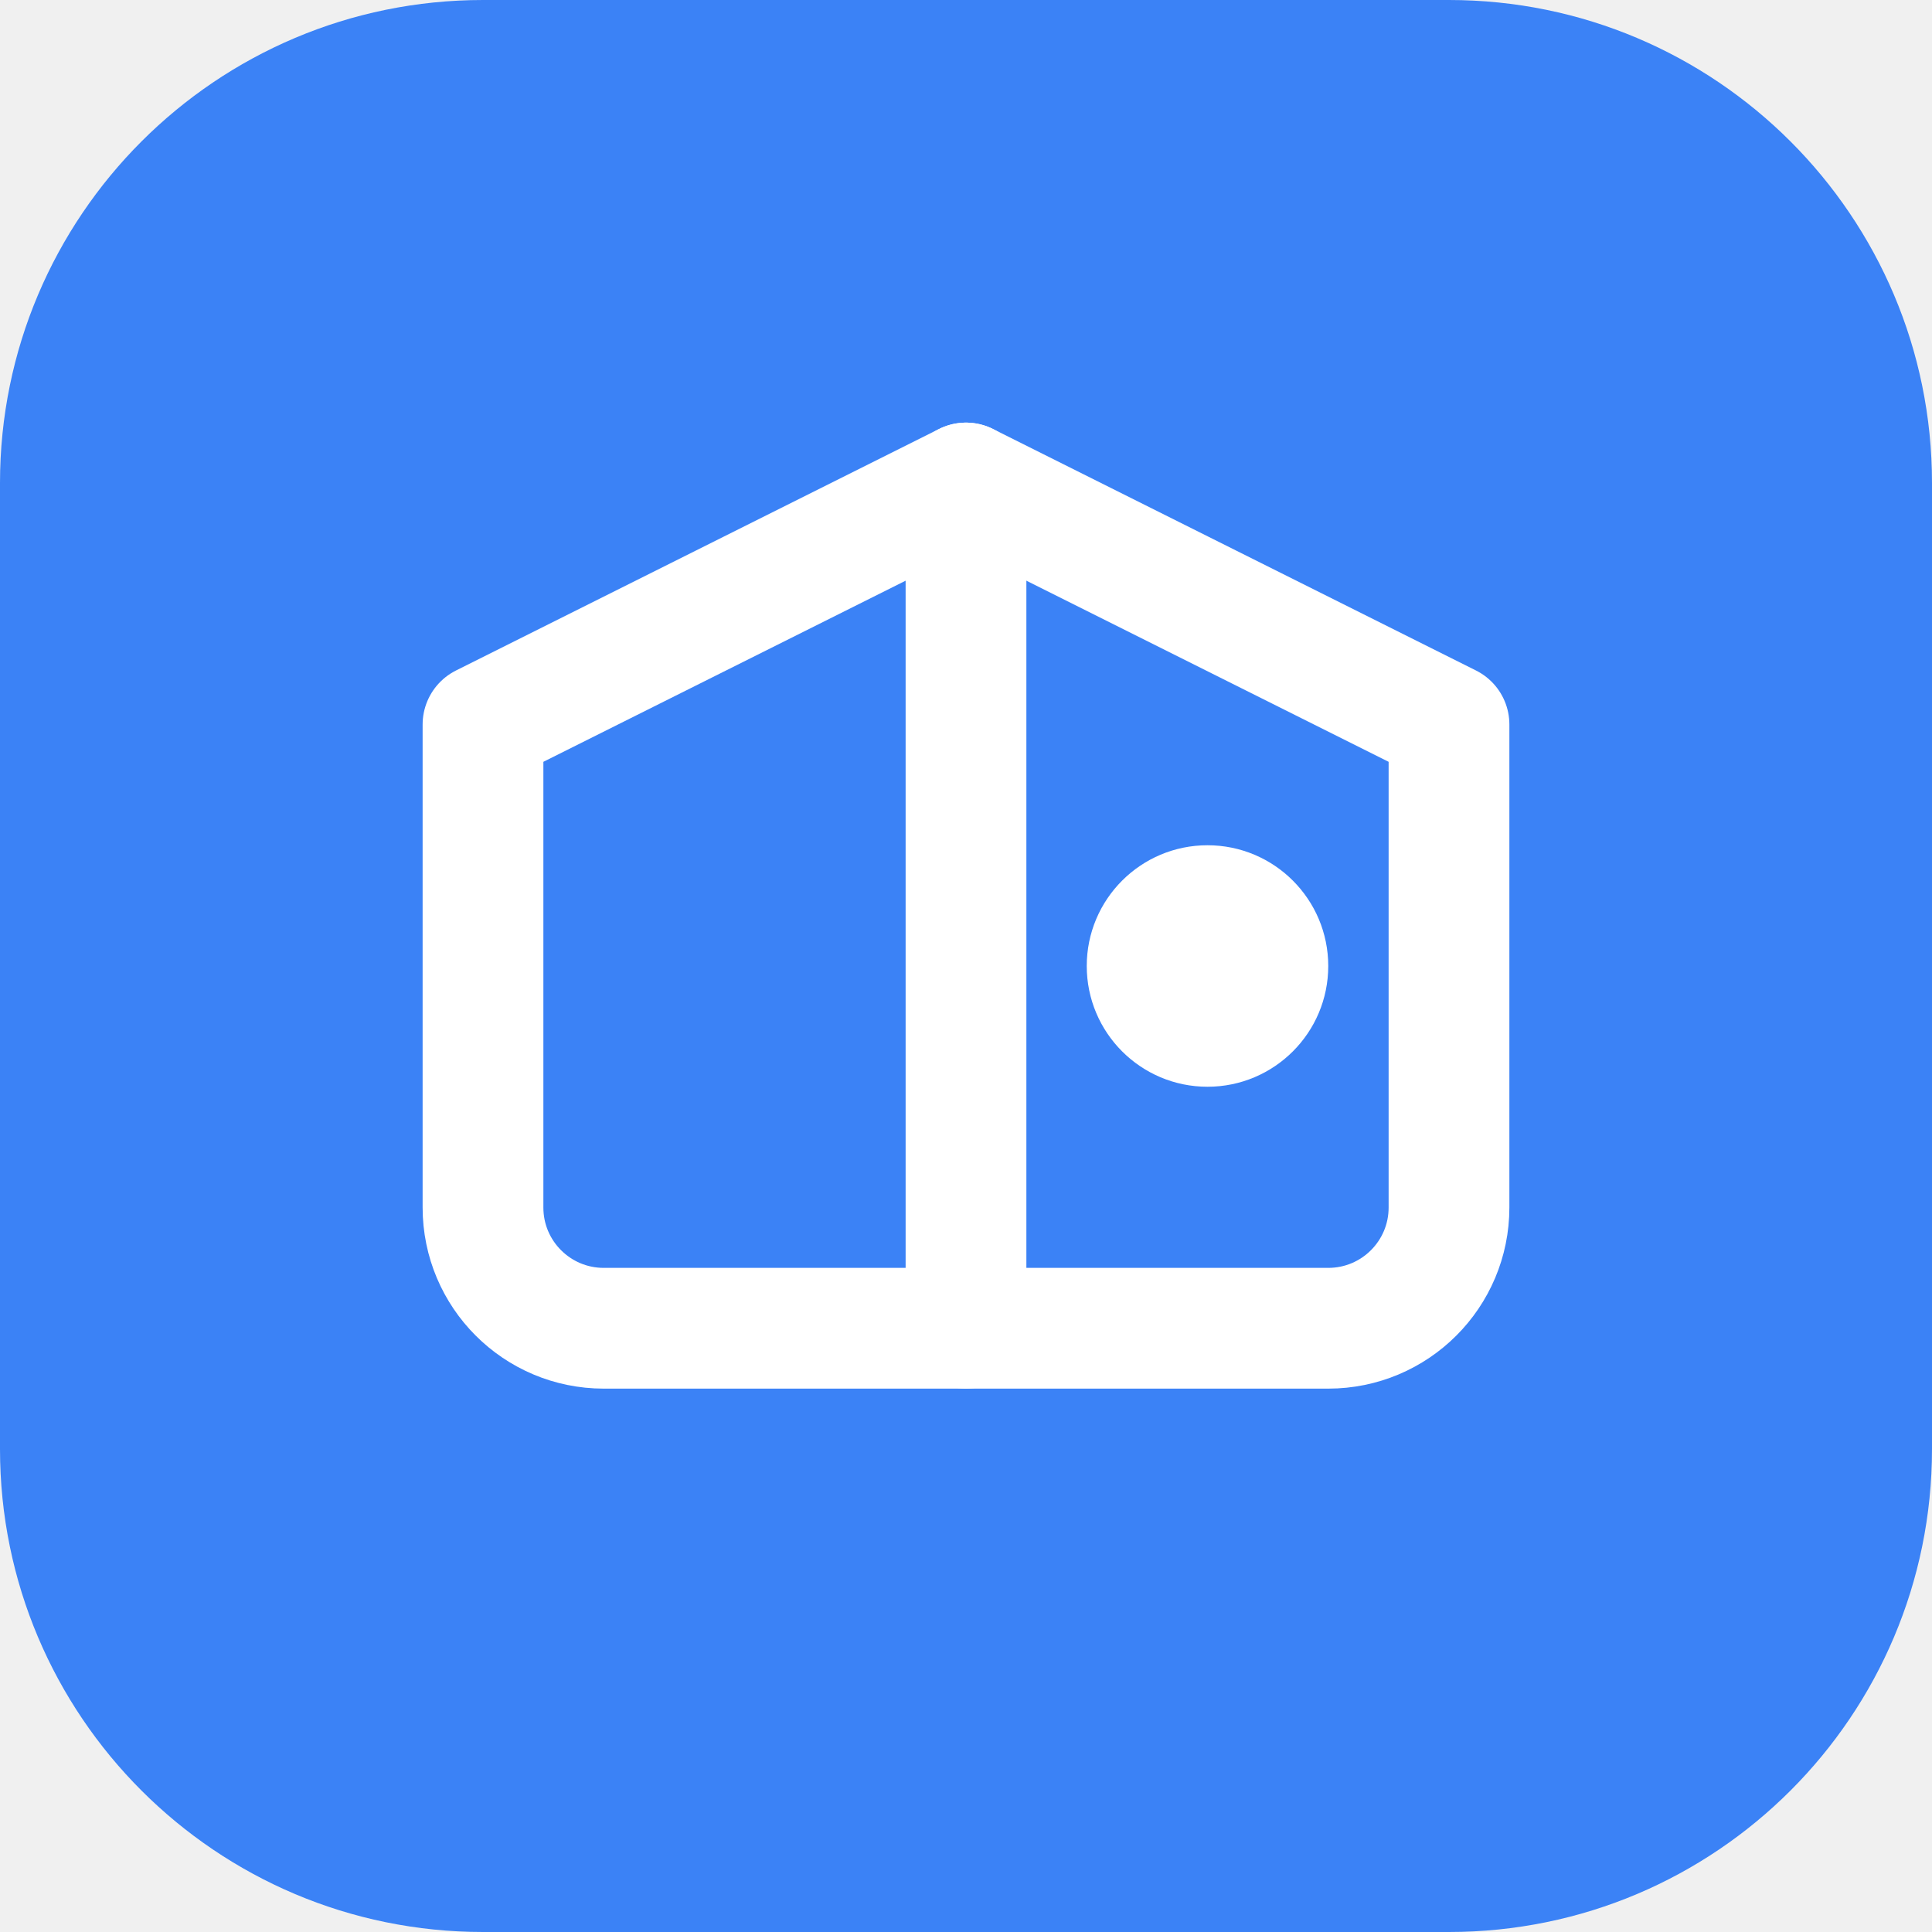
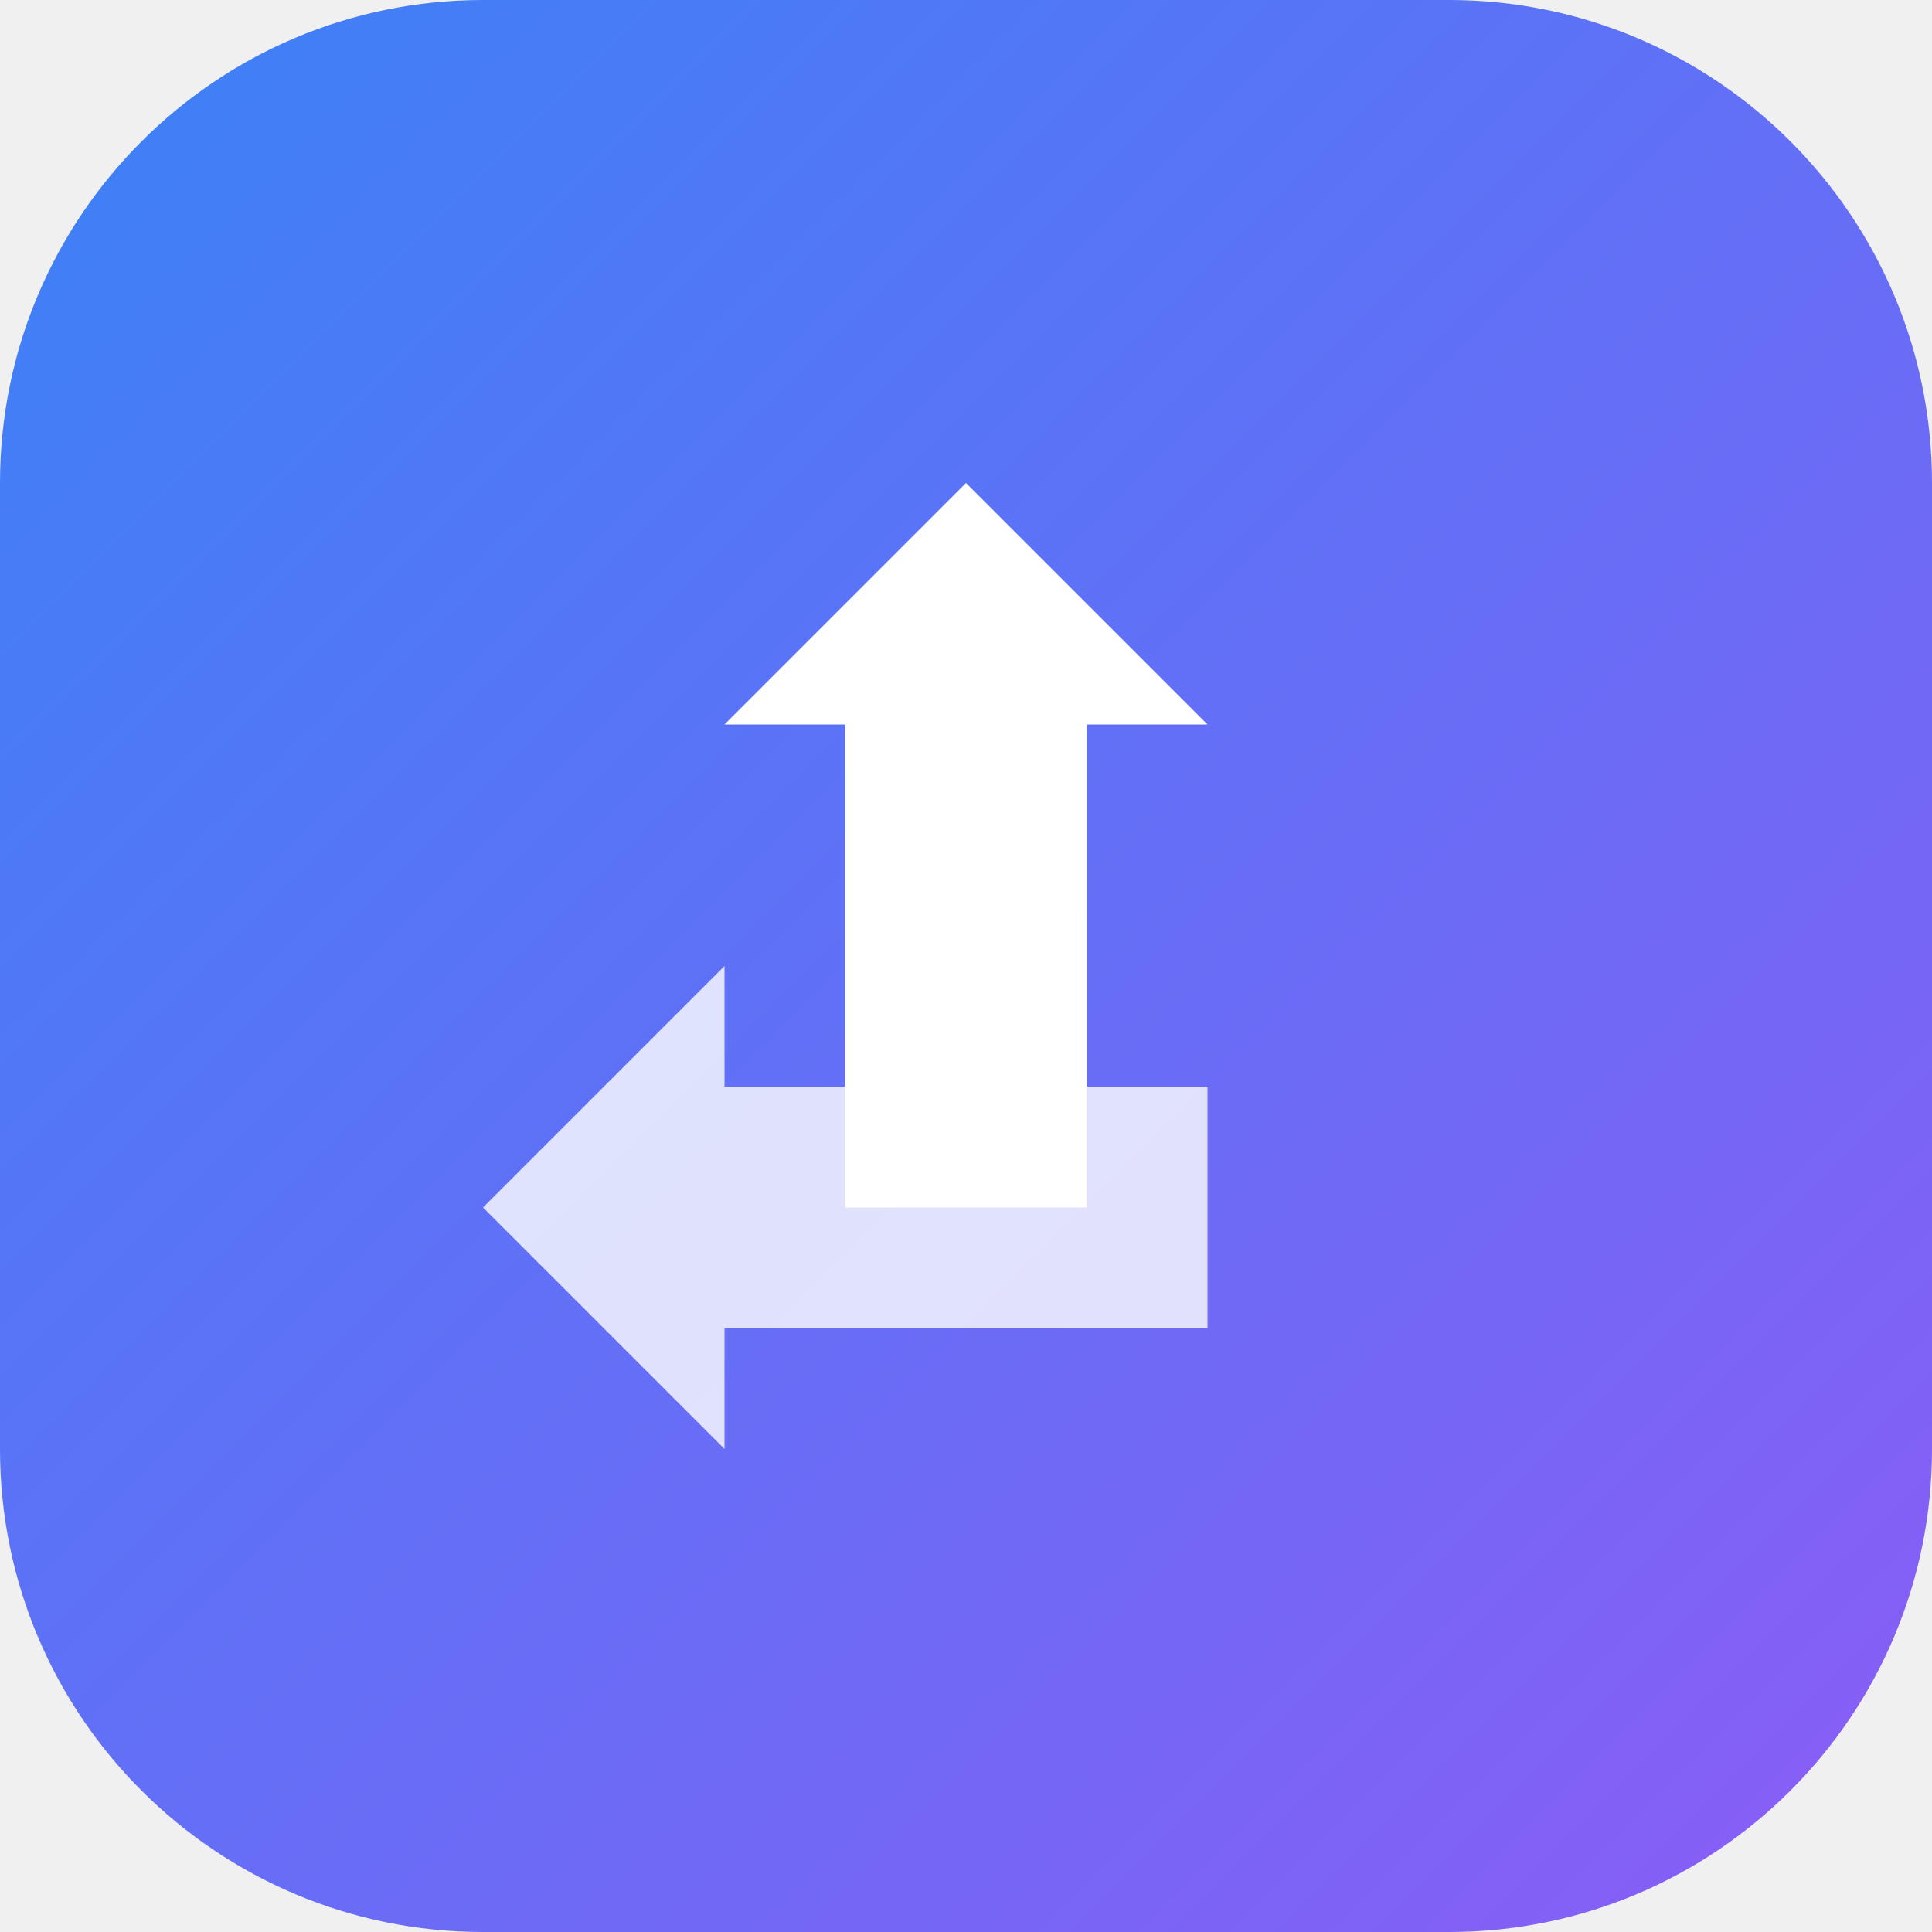
<svg xmlns="http://www.w3.org/2000/svg" width="32" height="32" viewBox="0 0 32 32" fill="none">
-   <rect width="32" height="32" rx="8" fill="#3B82F6" />
-   <path d="M8 12L16 8L24 12V20C24 21.105 23.105 22 22 22H10C8.895 22 8 21.105 8 20V12Z" stroke="white" stroke-width="2" stroke-linecap="round" stroke-linejoin="round" />
-   <path d="M16 8V22" stroke="white" stroke-width="2" stroke-linecap="round" stroke-linejoin="round" />
-   <circle cx="20" cy="16" r="2" fill="white" />
+   <rect width="32" height="32" rx="8" fill="url(#gradient)" />
+   <path d="M16 8L20 12H18V20H14V12H12L16 8Z" fill="white" />
+   <path d="M8 20L12 16V18H20V22H12V24L8 20Z" fill="white" opacity="0.8" />
+   <defs>
+     <linearGradient id="gradient" x1="0" y1="0" x2="32" y2="32" gradientUnits="userSpaceOnUse">
+       <stop stop-color="#3B82F6" />
+       <stop offset="1" stop-color="#8B5CF6" />
+     </linearGradient>
+   </defs>
</svg>
